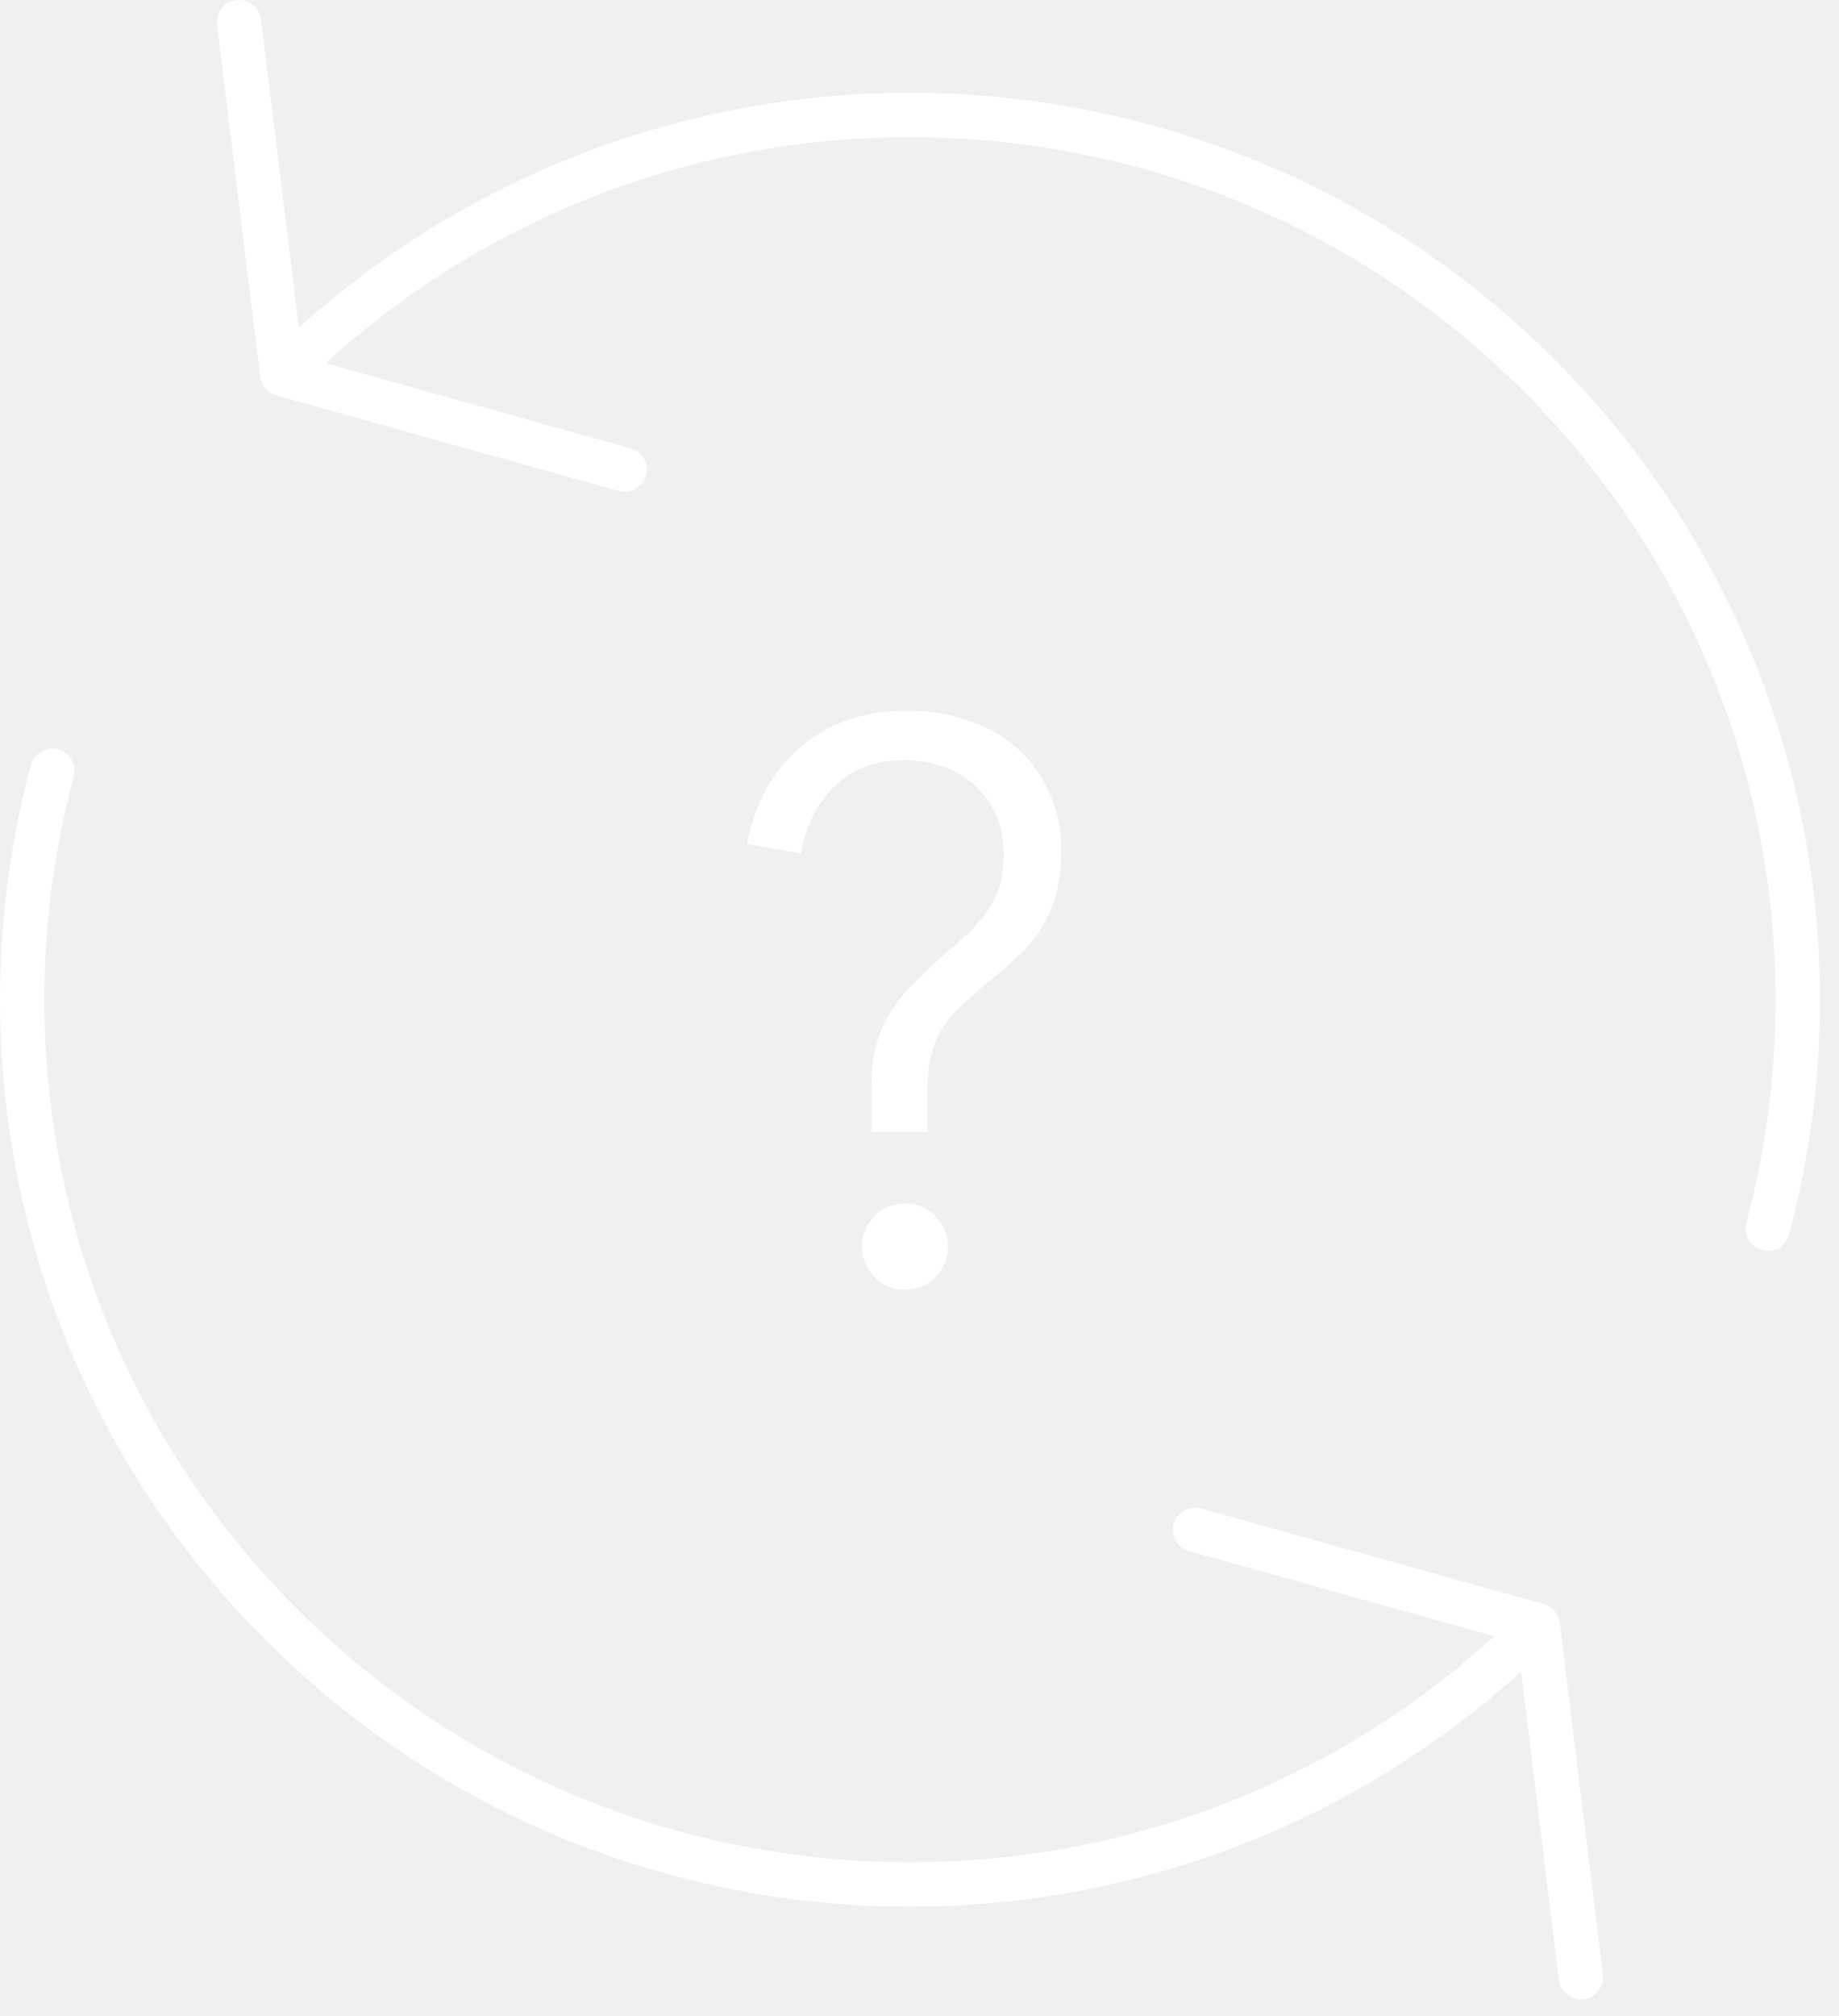
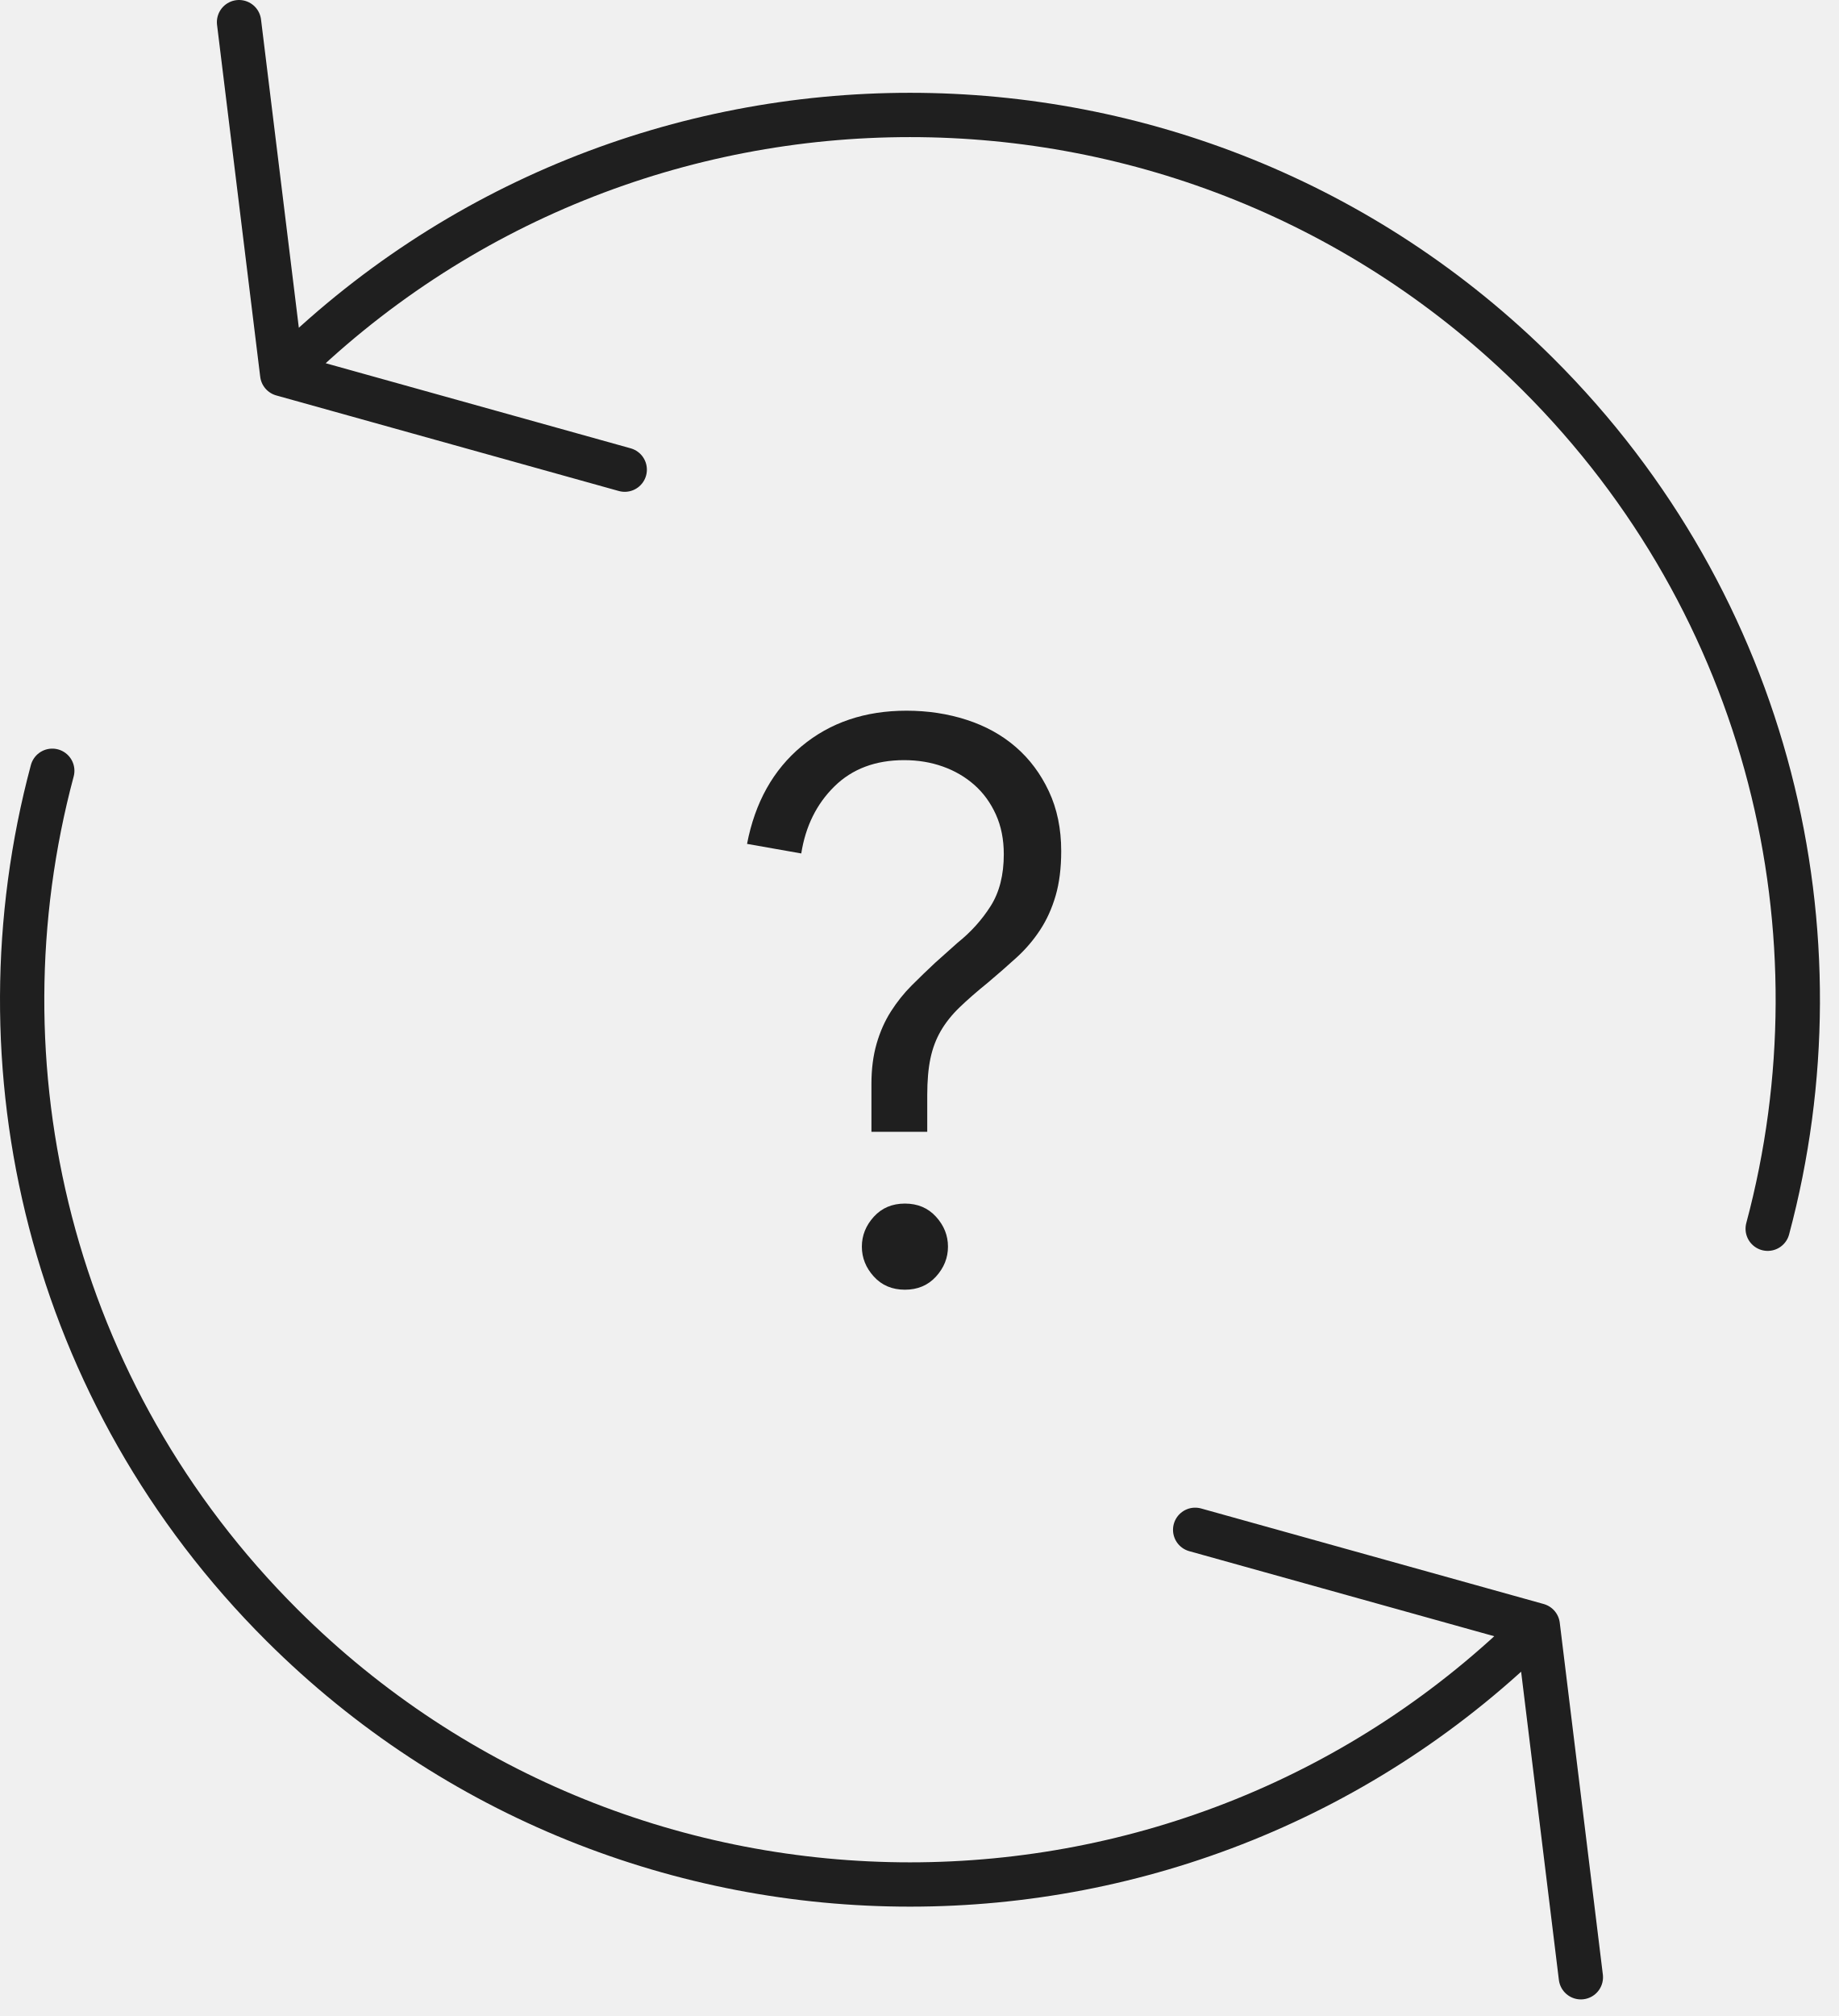
<svg xmlns="http://www.w3.org/2000/svg" width="83px" height="91px" viewBox="0 0 83 91" version="1.1">
  <defs />
  <g id="Page-1" stroke="none" stroke-width="1" fill="none" fill-rule="evenodd">
-     <g id="Artboard-1" transform="translate(-1013, -1495)">
+     <g id="Artboard-dark" transform="translate(-1013, -1495)">
      <g id="recycle" transform="translate(1014, 1496)">
-         <path d="M68.428,72.367 C52.774,87.963 27.395,87.963 11.741,72.367 C1.249,61.913 -2.21,47.115 1.36,33.792 M11.741,15.886 C27.395,0.29 52.774,0.29 68.428,15.886 C78.918,26.341 82.379,41.139 78.809,54.464 M52.96,68.054 L68.428,72.367 L70.374,88.251 M9.792,0 L11.741,15.886 L27.206,20.2" id="Imported-Layers" stroke="#FFFFFF" stroke-width="2" stroke-linecap="round" stroke-linejoin="round" />
-         <path d="M40.864,50.088 L38.344,50.088 L38.344,47.928 C38.344,47.256 38.422,46.65 38.578,46.11 C38.734,45.57 38.95,45.084 39.226,44.652 C39.502,44.22 39.814,43.83 40.162,43.482 C40.51,43.134 40.864,42.792 41.224,42.456 L42.232,41.556 C42.832,41.076 43.33,40.524 43.726,39.9 C44.122,39.276 44.32,38.496 44.32,37.56 C44.32,36.888 44.2,36.288 43.96,35.76 C43.72,35.232 43.396,34.788 42.988,34.428 C42.58,34.068 42.106,33.792 41.566,33.6 C41.026,33.408 40.444,33.312 39.82,33.312 C38.524,33.312 37.474,33.708 36.67,34.5 C35.866,35.292 35.368,36.3 35.176,37.524 L32.728,37.092 C33.088,35.22 33.91,33.75 35.194,32.682 C36.478,31.614 38.056,31.08 39.928,31.08 C40.888,31.08 41.794,31.218 42.646,31.494 C43.498,31.77 44.236,32.178 44.86,32.718 C45.484,33.258 45.982,33.924 46.354,34.716 C46.726,35.508 46.912,36.408 46.912,37.416 C46.912,38.184 46.828,38.856 46.66,39.432 C46.492,40.008 46.258,40.524 45.958,40.98 C45.658,41.436 45.304,41.85 44.896,42.222 C44.488,42.594 44.056,42.972 43.6,43.356 C43.096,43.764 42.67,44.136 42.322,44.472 C41.974,44.808 41.692,45.162 41.476,45.534 C41.26,45.906 41.104,46.32 41.008,46.776 C40.912,47.232 40.864,47.784 40.864,48.432 L40.864,50.088 Z M41.8,55.272 C41.8,55.776 41.62,56.226 41.26,56.622 C40.9,57.018 40.432,57.216 39.856,57.216 C39.28,57.216 38.812,57.018 38.452,56.622 C38.092,56.226 37.912,55.776 37.912,55.272 C37.912,54.768 38.092,54.318 38.452,53.922 C38.812,53.526 39.28,53.328 39.856,53.328 C40.432,53.328 40.9,53.526 41.26,53.922 C41.62,54.318 41.8,54.768 41.8,55.272 L41.8,55.272 Z" id="?" fill="#FFFFFF" />
+         <path d="M68.428,72.367 C52.774,87.963 27.395,87.963 11.741,72.367 C1.249,61.913 -2.21,47.115 1.36,33.792 M11.741,15.886 C27.395,0.29 52.774,0.29 68.428,15.886 C78.918,26.341 82.379,41.139 78.809,54.464 M52.96,68.054 L68.428,72.367 L70.374,88.251 M9.792,0 L11.741,15.886 L27.206,20.2" id="Imported-Layers" stroke="#1F1F1F" stroke-width="2" stroke-linecap="round" stroke-linejoin="round" />
+         <path d="M40.864,50.088 L38.344,50.088 L38.344,47.928 C38.344,47.256 38.422,46.65 38.578,46.11 C38.734,45.57 38.95,45.084 39.226,44.652 C39.502,44.22 39.814,43.83 40.162,43.482 C40.51,43.134 40.864,42.792 41.224,42.456 L42.232,41.556 C42.832,41.076 43.33,40.524 43.726,39.9 C44.122,39.276 44.32,38.496 44.32,37.56 C44.32,36.888 44.2,36.288 43.96,35.76 C43.72,35.232 43.396,34.788 42.988,34.428 C42.58,34.068 42.106,33.792 41.566,33.6 C41.026,33.408 40.444,33.312 39.82,33.312 C38.524,33.312 37.474,33.708 36.67,34.5 C35.866,35.292 35.368,36.3 35.176,37.524 L32.728,37.092 C33.088,35.22 33.91,33.75 35.194,32.682 C36.478,31.614 38.056,31.08 39.928,31.08 C40.888,31.08 41.794,31.218 42.646,31.494 C43.498,31.77 44.236,32.178 44.86,32.718 C45.484,33.258 45.982,33.924 46.354,34.716 C46.726,35.508 46.912,36.408 46.912,37.416 C46.912,38.184 46.828,38.856 46.66,39.432 C46.492,40.008 46.258,40.524 45.958,40.98 C45.658,41.436 45.304,41.85 44.896,42.222 C44.488,42.594 44.056,42.972 43.6,43.356 C43.096,43.764 42.67,44.136 42.322,44.472 C41.974,44.808 41.692,45.162 41.476,45.534 C41.26,45.906 41.104,46.32 41.008,46.776 C40.912,47.232 40.864,47.784 40.864,48.432 L40.864,50.088 Z M41.8,55.272 C41.8,55.776 41.62,56.226 41.26,56.622 C40.9,57.018 40.432,57.216 39.856,57.216 C39.28,57.216 38.812,57.018 38.452,56.622 C38.092,56.226 37.912,55.776 37.912,55.272 C37.912,54.768 38.092,54.318 38.452,53.922 C38.812,53.526 39.28,53.328 39.856,53.328 C40.432,53.328 40.9,53.526 41.26,53.922 C41.62,54.318 41.8,54.768 41.8,55.272 L41.8,55.272 Z" id="?" fill="#1F1F1F" />
      </g>
    </g>
  </g>
</svg>
